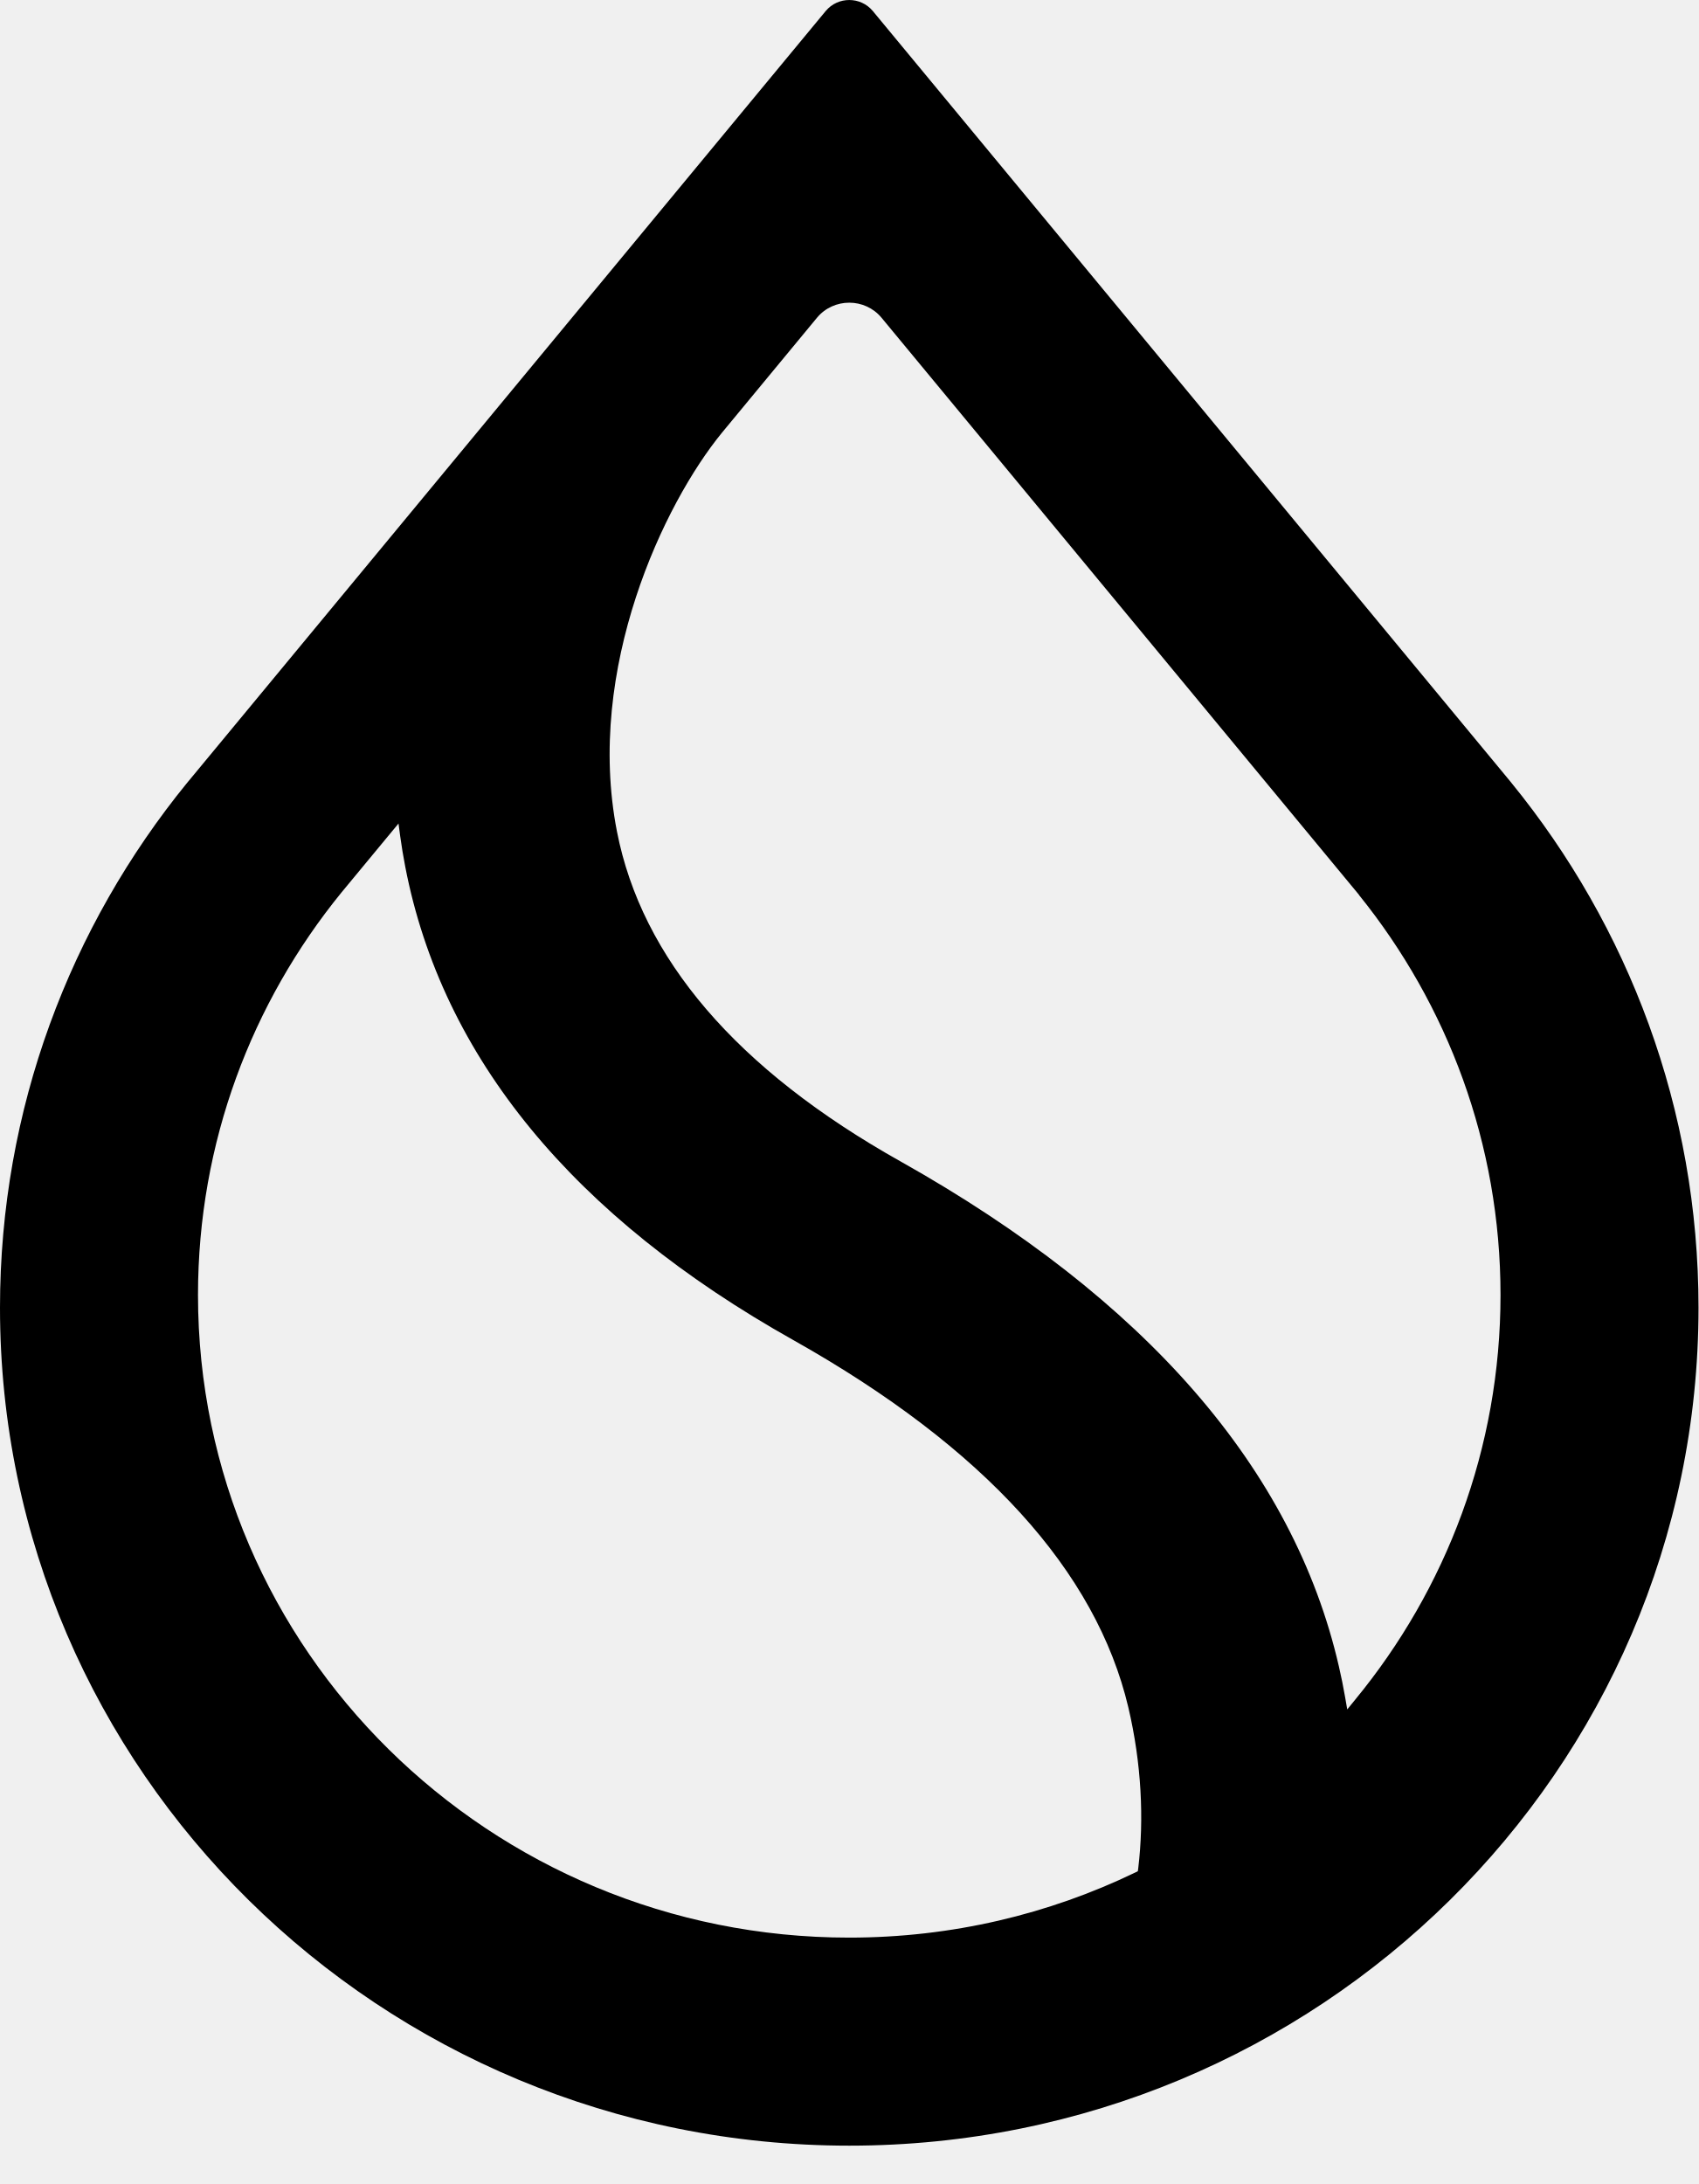
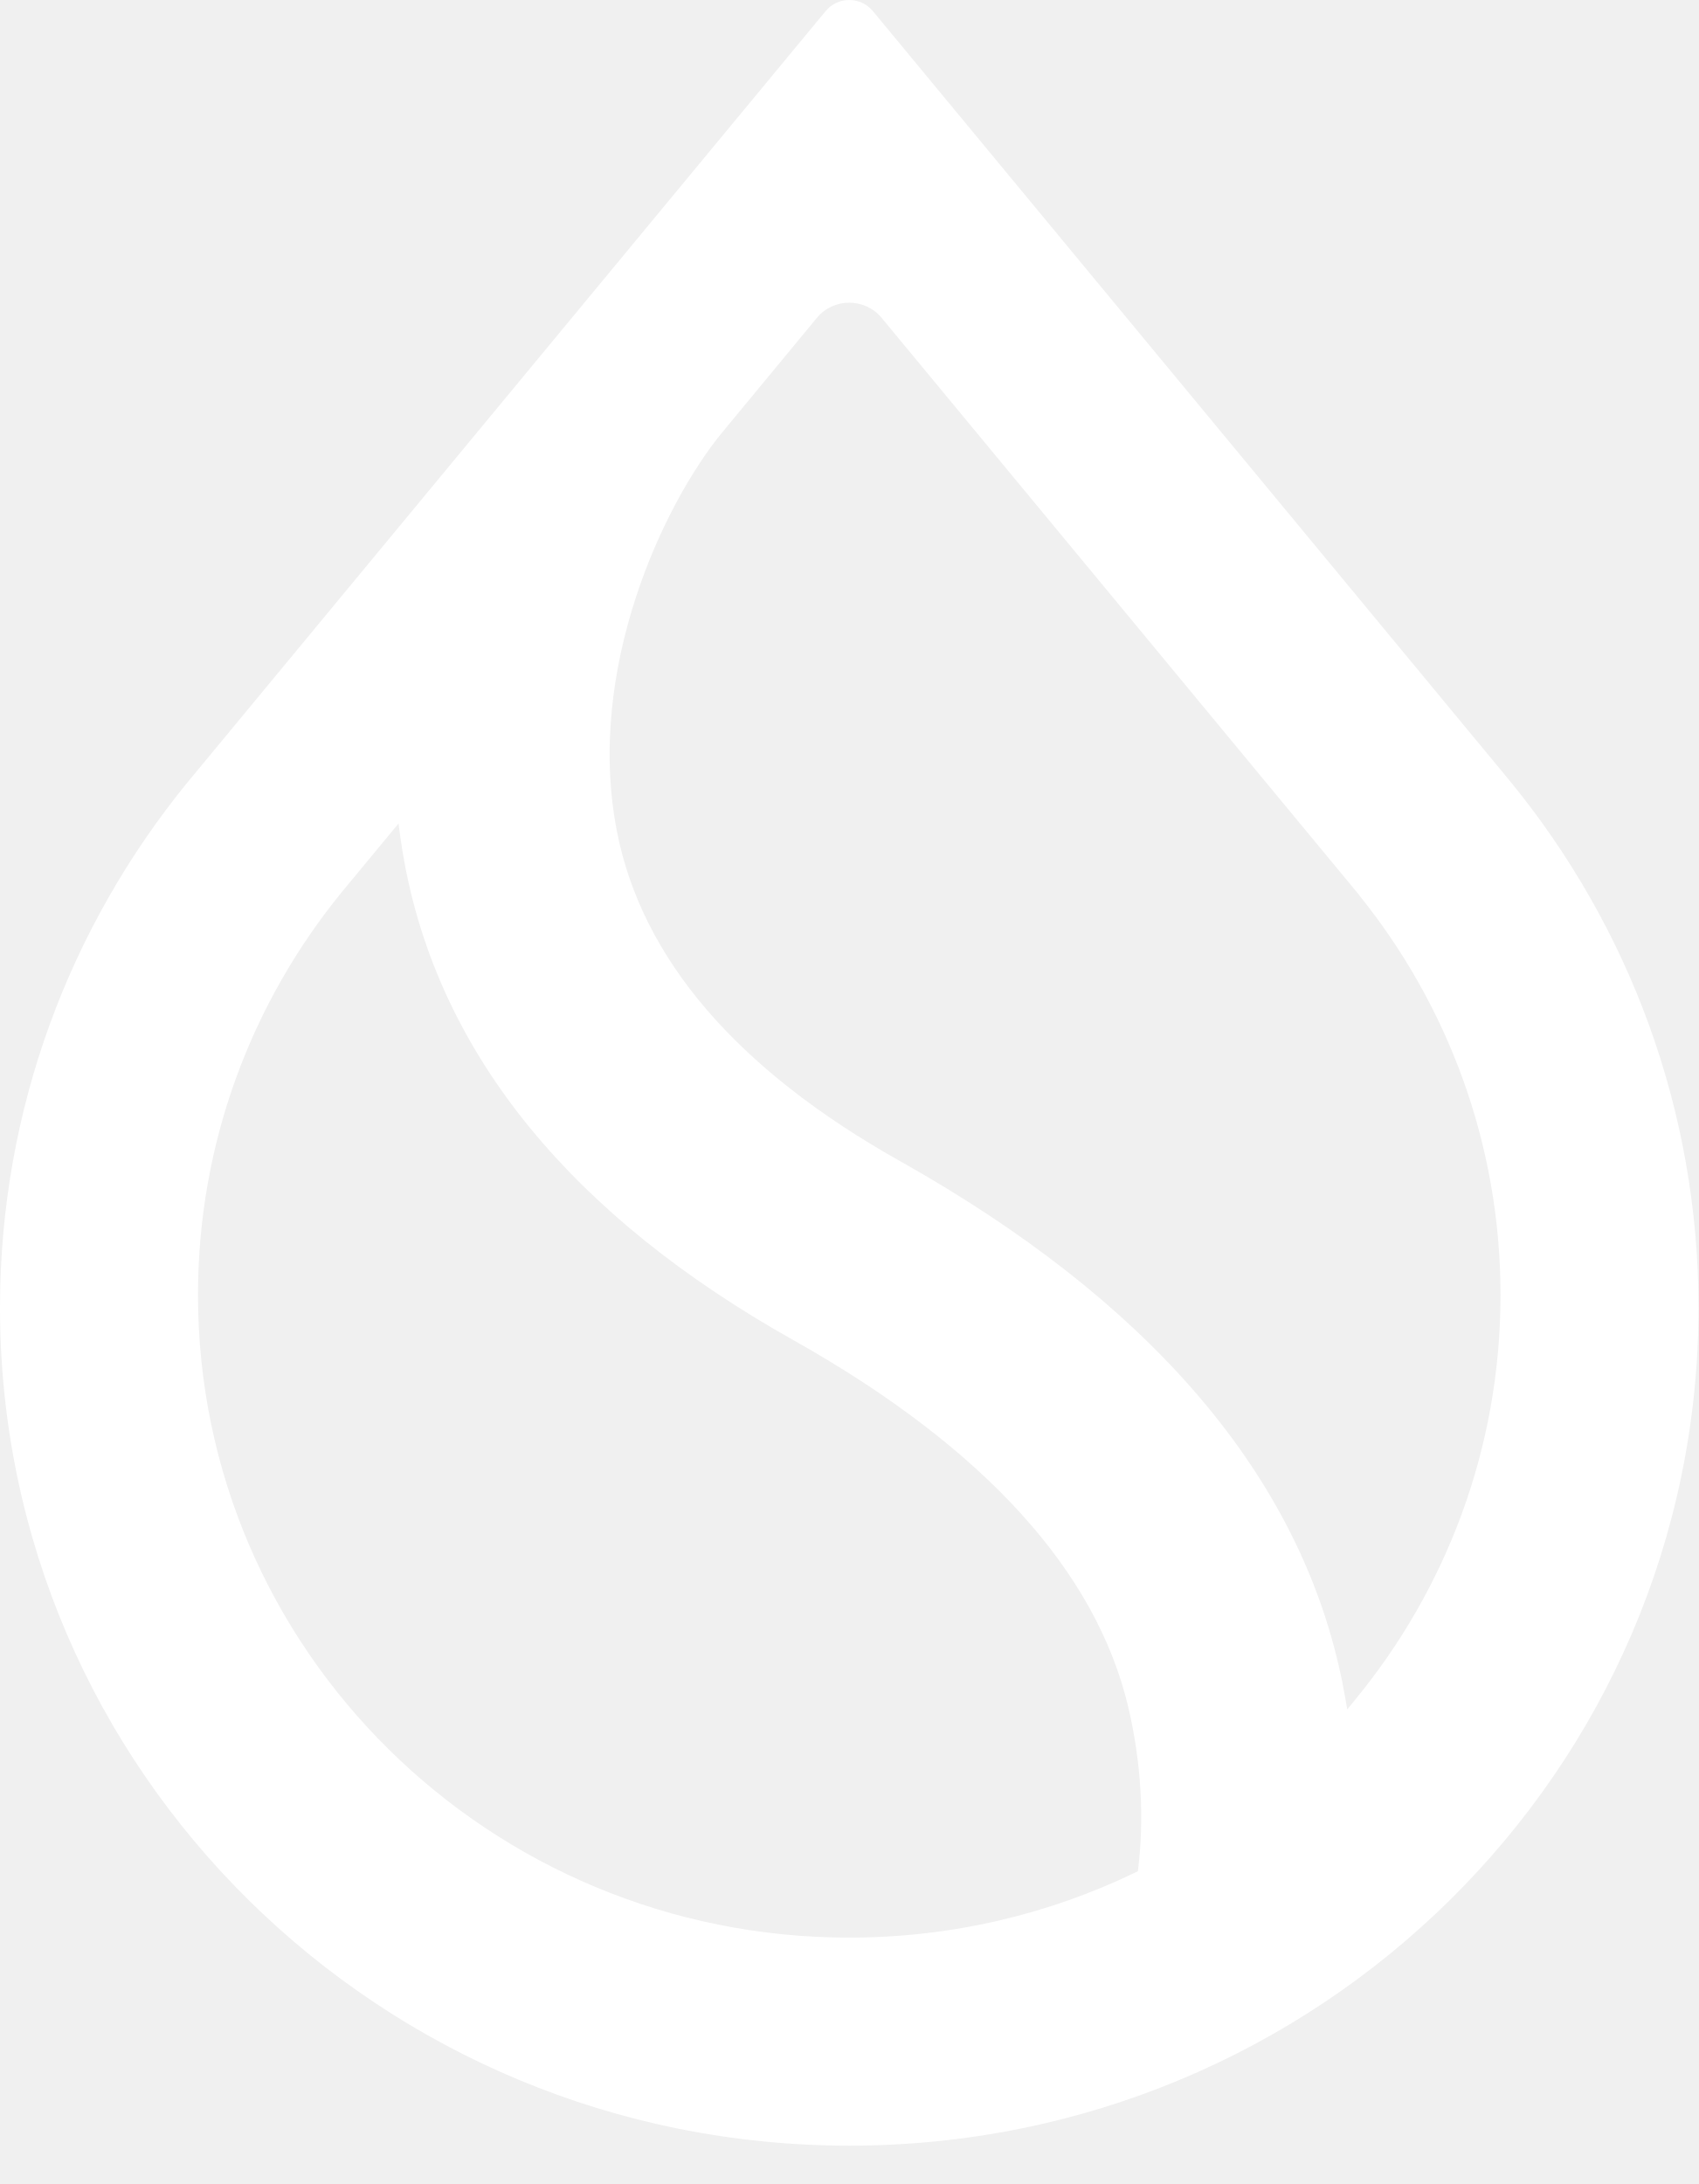
<svg xmlns="http://www.w3.org/2000/svg" width="21" height="27" viewBox="0 0 21 27" fill="none">
-   <path fill-rule="evenodd" clip-rule="evenodd" d="M10.209 0.136C10.36 -0.045 10.64 -0.045 10.791 0.136L18.66 9.645L18.686 9.677C20.134 11.453 21 13.71 21 16.166C21 21.887 16.299 26.526 10.501 26.526C4.701 26.526 0 21.888 0 16.166C9.98188e-05 13.71 0.867 11.453 2.314 9.677L2.34 9.646L10.209 0.136ZM4.223 11.032C3.113 12.394 2.448 14.125 2.448 16.009C2.448 20.397 6.053 23.954 10.499 23.954C11.767 23.954 12.967 23.665 14.034 23.15L14.068 23.133L14.073 23.096C14.145 22.494 14.115 21.806 13.95 21.106C13.553 19.429 12.176 17.899 9.812 16.569C7.092 15.044 5.466 13.075 5.01 10.713C4.986 10.588 4.965 10.463 4.948 10.338L4.927 10.181L4.223 11.032ZM10.899 3.928C10.693 3.68 10.307 3.68 10.101 3.928L8.928 5.347C8.568 5.786 8.146 6.514 7.862 7.384C7.578 8.254 7.43 9.269 7.628 10.28C7.934 11.843 9.101 13.219 11.139 14.361C14.157 16.058 15.99 18.154 16.553 20.598C16.583 20.727 16.609 20.856 16.631 20.983L16.657 21.133L16.753 21.015C17.878 19.649 18.552 17.906 18.552 16.009C18.552 14.14 17.897 12.421 16.802 11.064L16.803 11.063L10.899 3.928Z" fill="black" />
+   <g clip-path="url(#clip0_2129_138)">
+     <path fill-rule="evenodd" clip-rule="evenodd" d="M10.209 0.136C10.36 -0.045 10.64 -0.045 10.791 0.136L18.66 9.645L18.686 9.677C20.134 11.453 21 13.71 21 16.166C21 21.887 16.299 26.526 10.501 26.526C4.701 26.526 0 21.888 0 16.166C9.98188e-05 13.71 0.867 11.453 2.314 9.677L2.34 9.646L10.209 0.136ZM4.223 11.032C3.113 12.394 2.448 14.125 2.448 16.009C2.448 20.397 6.053 23.954 10.499 23.954C11.767 23.954 12.967 23.665 14.034 23.15L14.068 23.133L14.073 23.096C14.145 22.494 14.115 21.806 13.95 21.106C13.553 19.429 12.176 17.899 9.812 16.569C7.092 15.044 5.466 13.075 5.01 10.713C4.986 10.588 4.965 10.463 4.948 10.338L4.927 10.181L4.223 11.032ZM10.899 3.928C10.693 3.68 10.307 3.68 10.101 3.928L8.928 5.347C8.568 5.786 8.146 6.514 7.862 7.384C7.578 8.254 7.43 9.269 7.628 10.28C7.934 11.843 9.101 13.219 11.139 14.361C14.157 16.058 15.99 18.154 16.553 20.598C16.583 20.727 16.609 20.856 16.631 20.983L16.657 21.133L16.753 21.015C17.878 19.649 18.552 17.906 18.552 16.009C18.552 14.14 17.897 12.421 16.802 11.064L16.803 11.063L10.899 3.928Z" fill="white" />
+   </g>
+   <defs>
+     <clipPath id="clip0_2129_138">
+       <rect width="21" height="27" fill="white" />
+     </clipPath>
+   </defs>
</svg>
